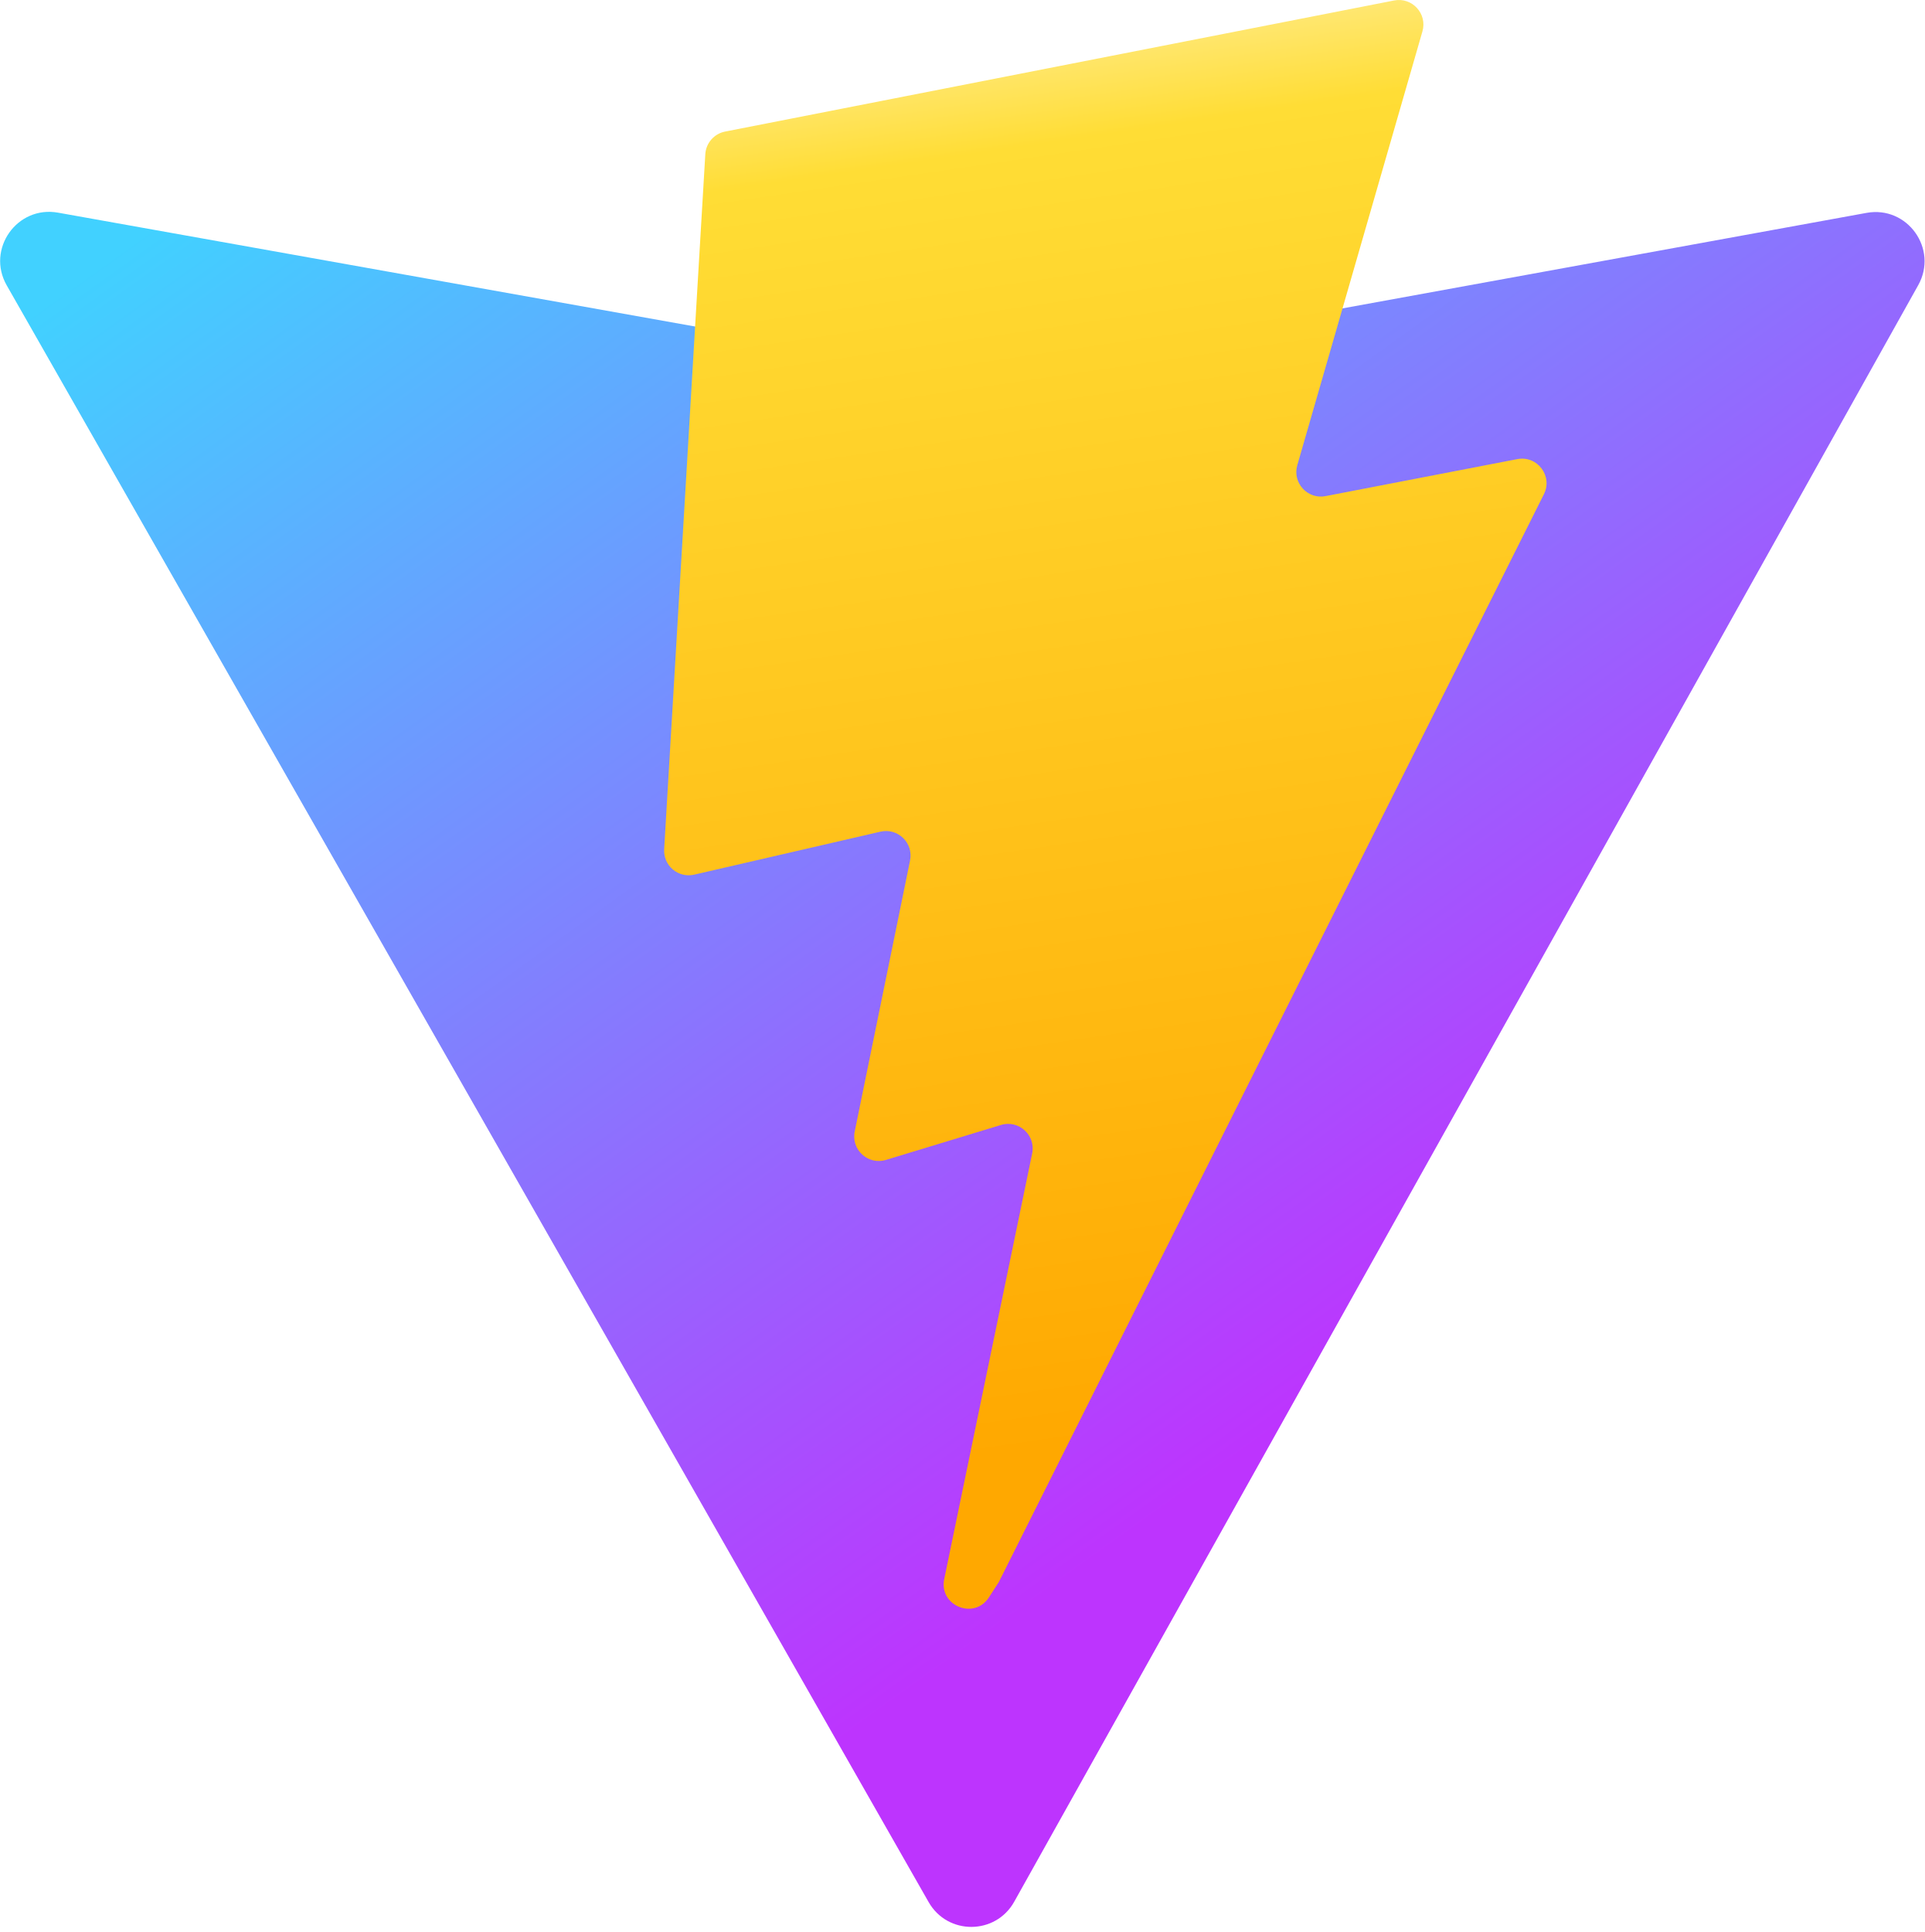
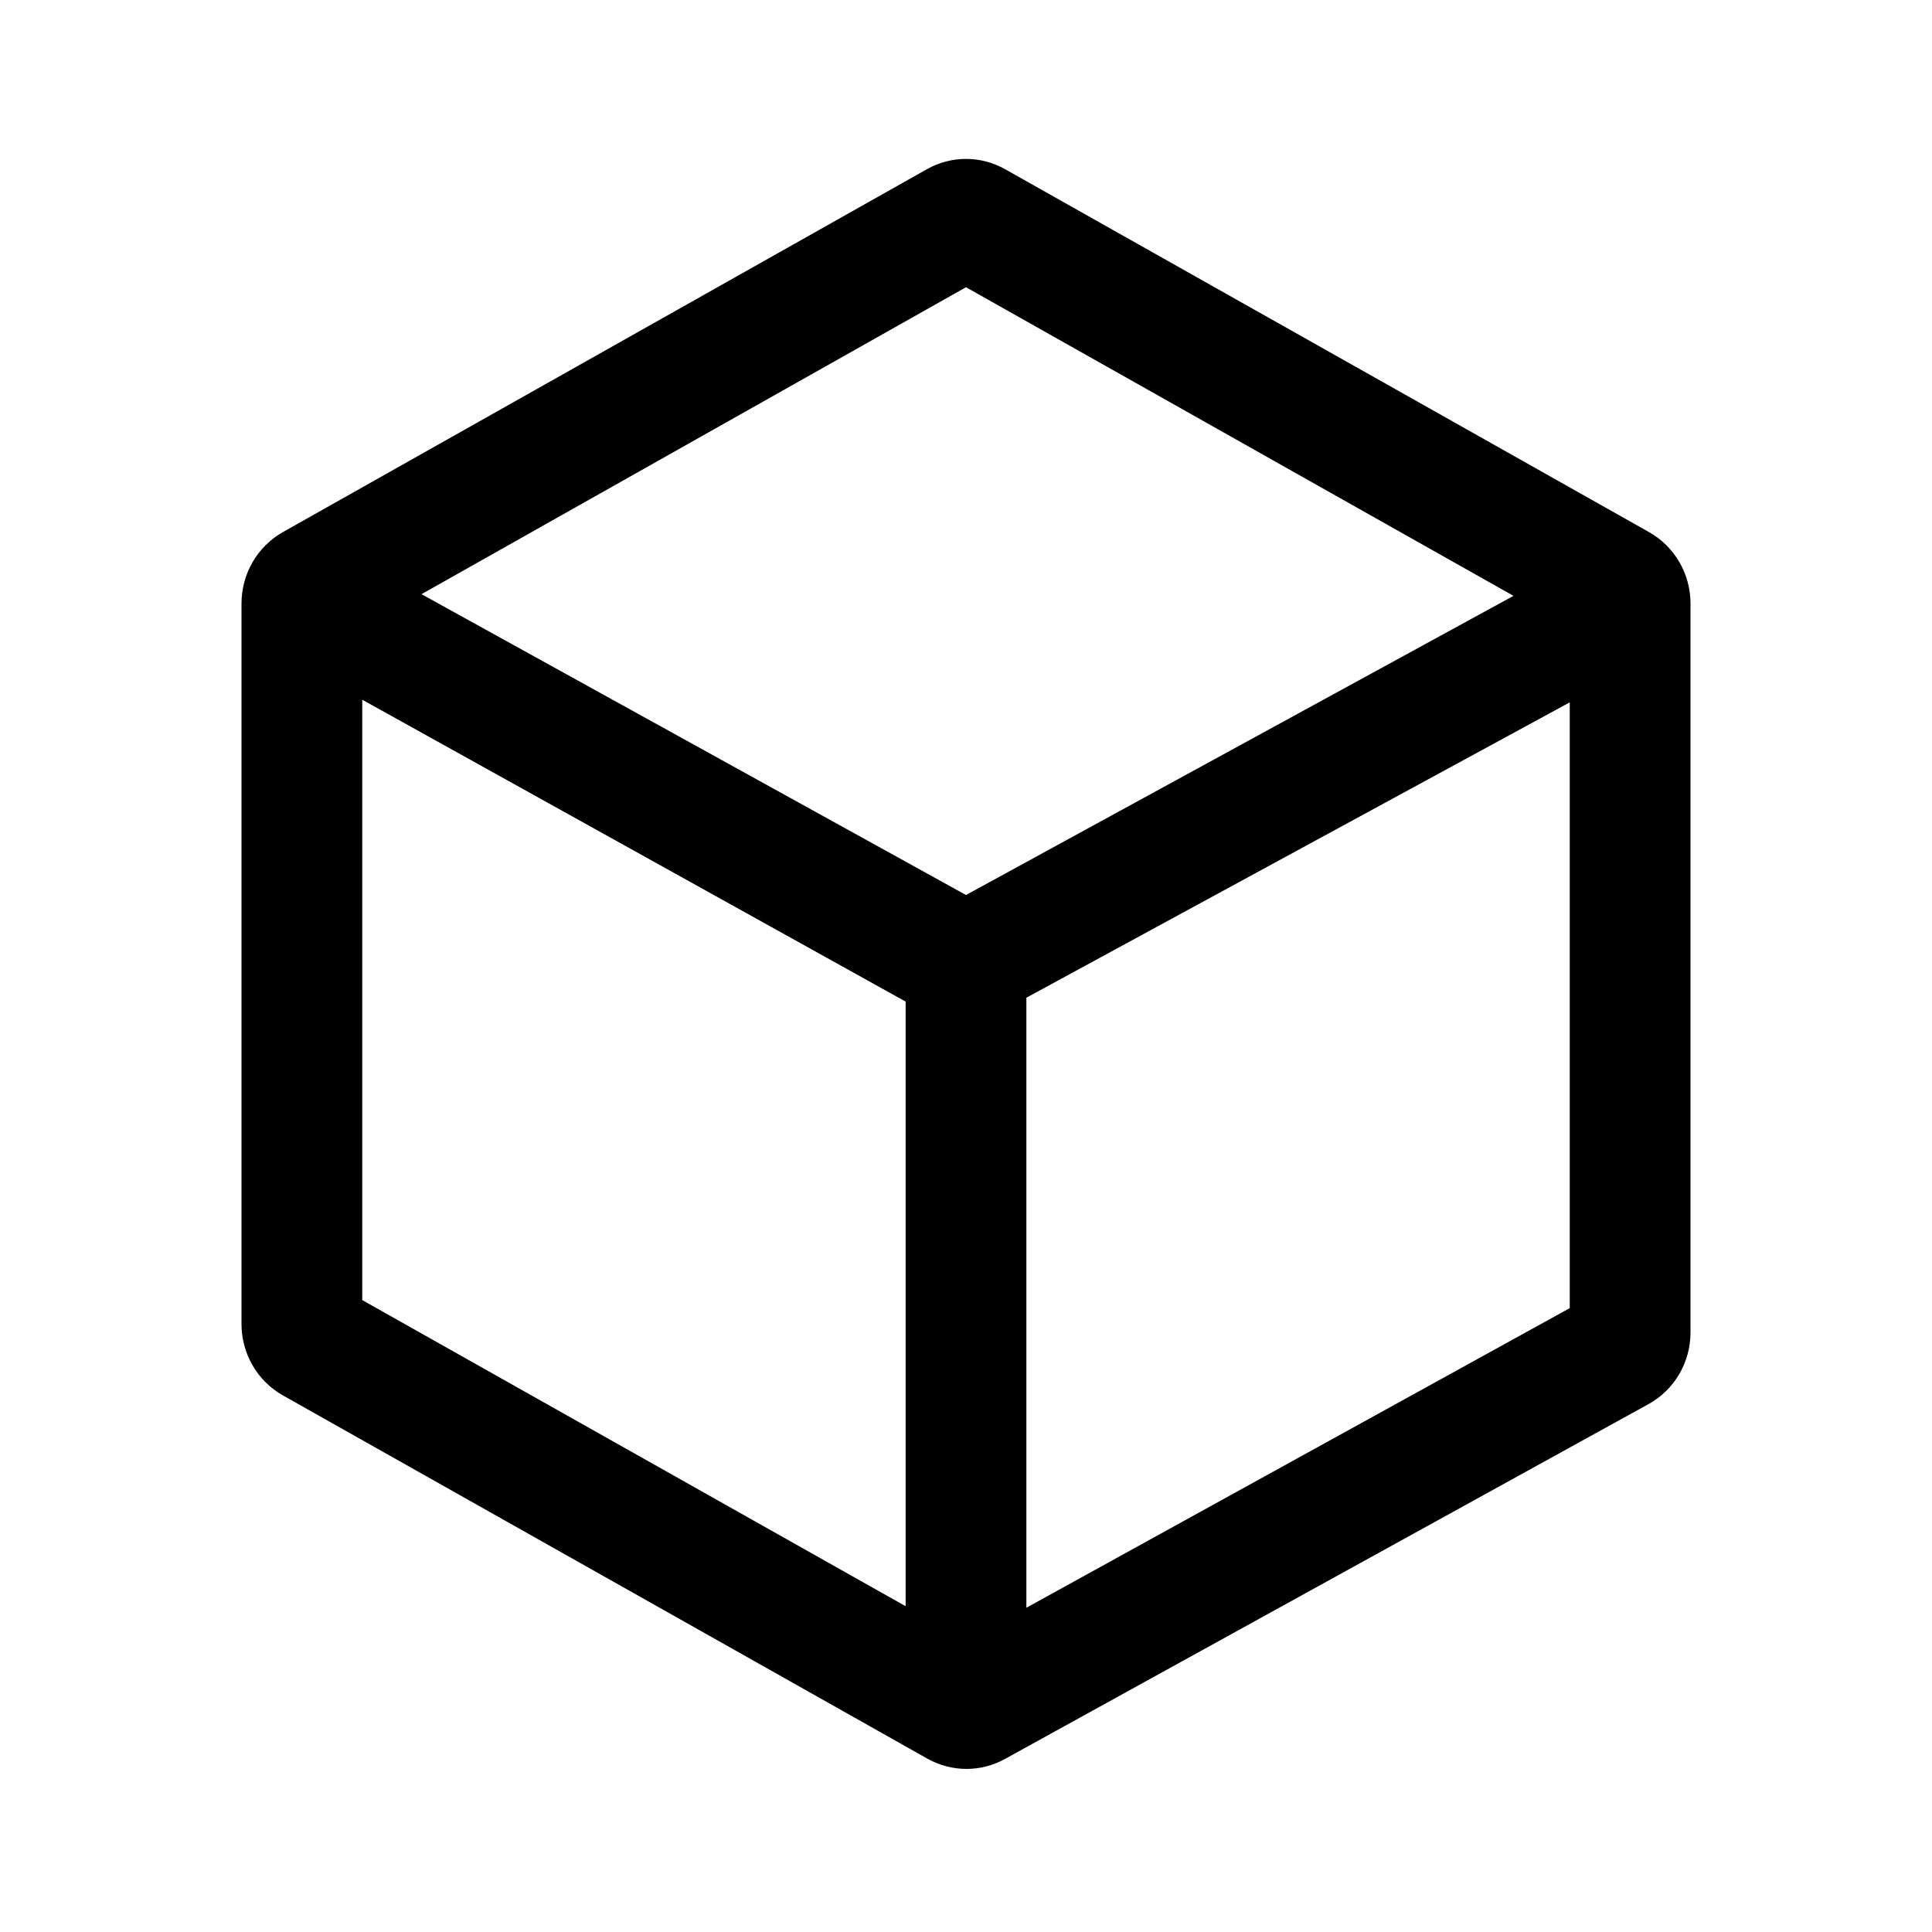
- <svg xmlns="http://www.w3.org/2000/svg" aria-hidden="true" role="img" class="iconify iconify--logos" width="31.88" height="32" preserveAspectRatio="xMidYMid meet" viewBox="0 0 256 257">
-   <defs>
-     <linearGradient id="IconifyId1813088fe1fbc01fb466" x1="-.828%" x2="57.636%" y1="7.652%" y2="78.411%">
-       <stop offset="0%" stop-color="#41D1FF" />
-       <stop offset="100%" stop-color="#BD34FE" />
-     </linearGradient>
-     <linearGradient id="IconifyId1813088fe1fbc01fb467" x1="43.376%" x2="50.316%" y1="2.242%" y2="89.03%">
-       <stop offset="0%" stop-color="#FFEA83" />
-       <stop offset="8.333%" stop-color="#FFDD35" />
-       <stop offset="100%" stop-color="#FFA800" />
-     </linearGradient>
-   </defs>
-   <path fill="url(#IconifyId1813088fe1fbc01fb466)" d="M255.153 37.938L134.897 252.976c-2.483 4.44-8.862 4.466-11.382.048L.875 37.958c-2.746-4.814 1.371-10.646 6.827-9.67l120.385 21.517a6.537 6.537 0 0 0 2.322-.004l117.867-21.483c5.438-.991 9.574 4.796 6.877 9.62Z" />
-   <path fill="url(#IconifyId1813088fe1fbc01fb467)" d="M185.432.063L96.44 17.501a3.268 3.268 0 0 0-2.634 3.014l-5.474 92.456a3.268 3.268 0 0 0 3.997 3.378l24.777-5.718c2.318-.535 4.413 1.507 3.936 3.838l-7.361 36.047c-.495 2.426 1.782 4.5 4.151 3.78l15.304-4.649c2.372-.72 4.652 1.36 4.15 3.788l-11.698 56.621c-.732 3.542 3.979 5.473 5.943 2.437l1.313-2.028l72.516-144.72c1.215-2.423-.88-5.186-3.54-4.672l-25.505 4.922c-2.396.462-4.435-1.77-3.759-4.114l16.646-57.705c.677-2.35-1.37-4.583-3.769-4.113Z" />
+ <svg xmlns="http://www.w3.org/2000/svg" clip-rule="evenodd" fill-rule="evenodd" stroke-linejoin="round" stroke-miterlimit="2" viewBox="0 0 24 24">
+   <path d="m3.514 6.61c-.317.179-.514.519-.514.887v8.95c0 .37.197.708.514.887 1.597.901 6.456 3.639 8.005 4.512.152.085.319.128.487.128.164 0 .328-.041.477-.123 1.549-.855 6.39-3.523 7.994-4.408.323-.177.523-.519.523-.891v-9.055c0-.368-.197-.708-.515-.887-1.595-.899-6.444-3.632-7.999-4.508-.151-.085-.319-.128-.486-.128-.168 0-.335.043-.486.128-1.555.876-6.405 3.609-8 4.508m15.986 2.115v7.525l-6.75 3.722v-7.578zm-15 7.425v-7.458l6.75 3.75v7.511zm.736-8.769 6.764-3.813 6.801 3.834-6.801 3.716z" fill-rule="nonzero" />
</svg>
